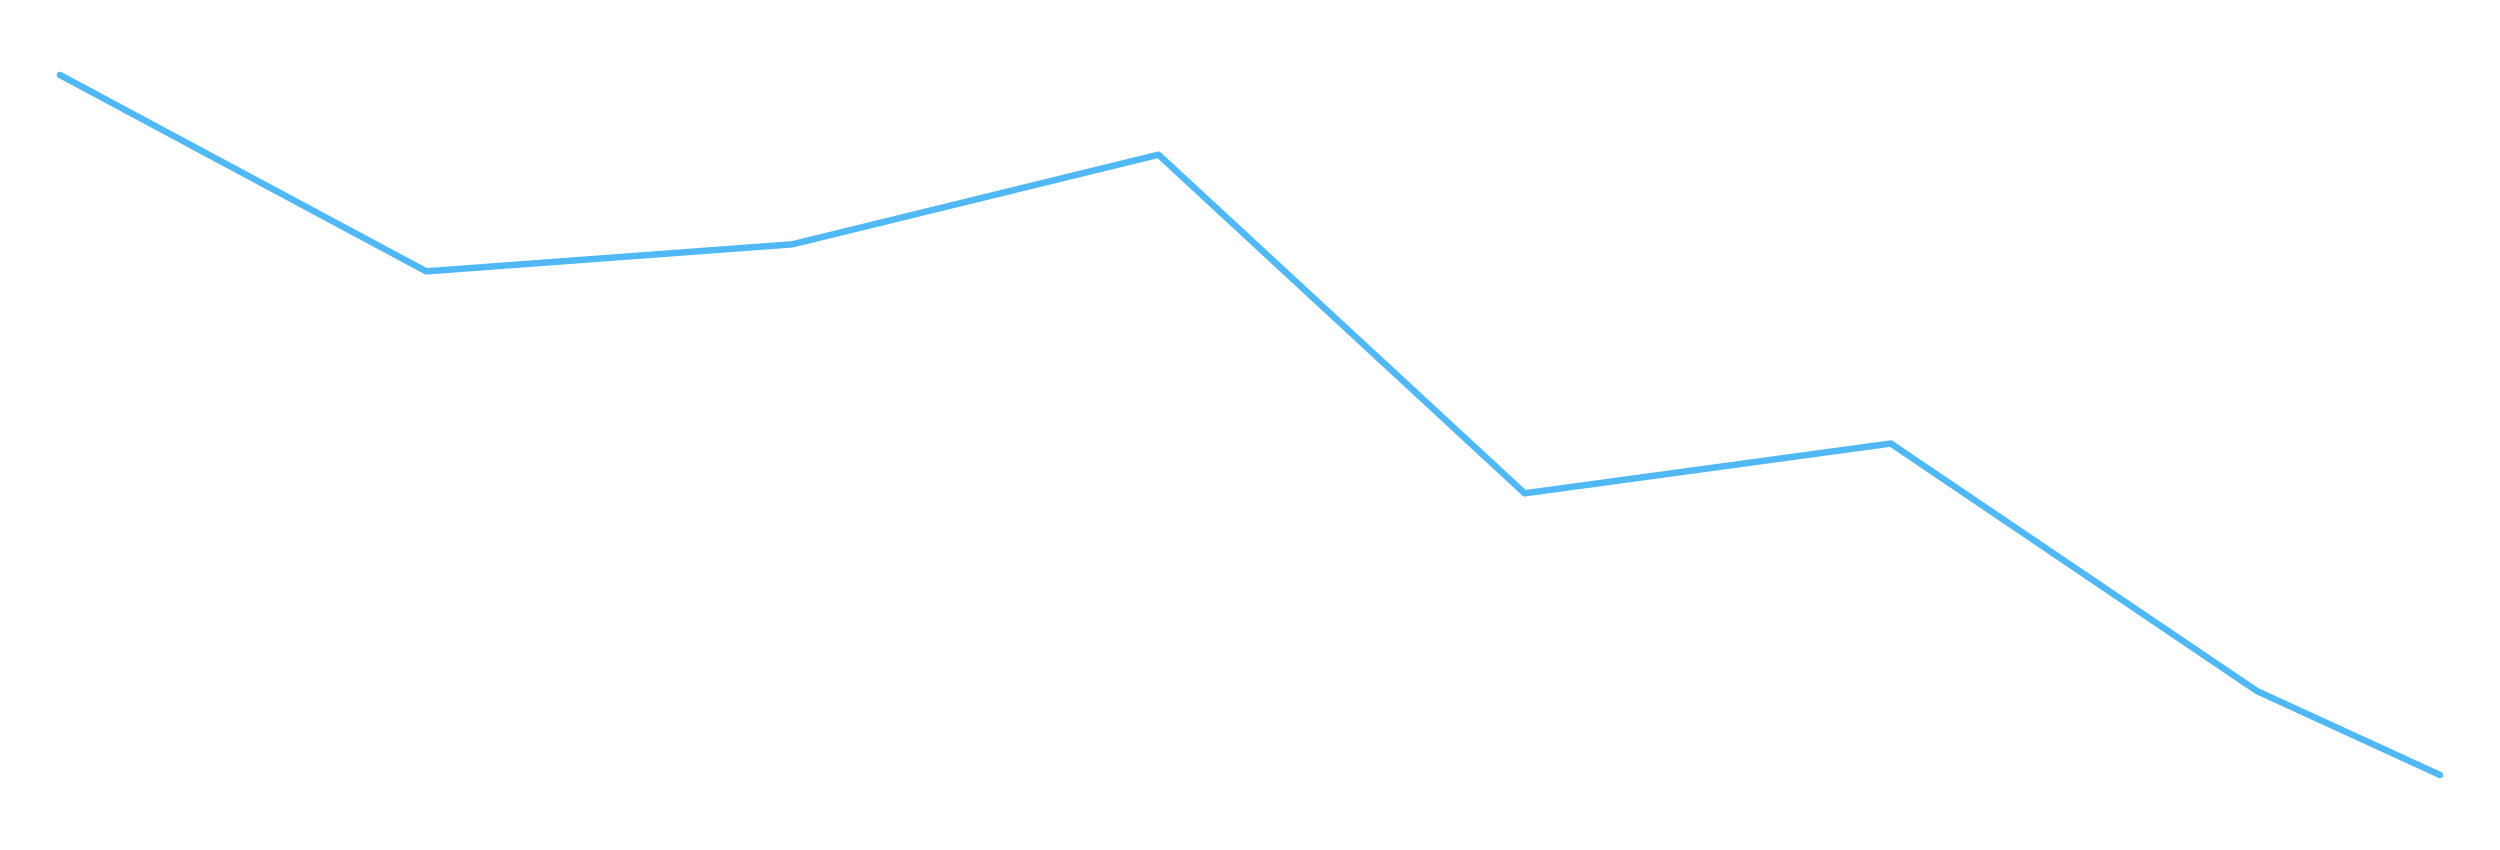
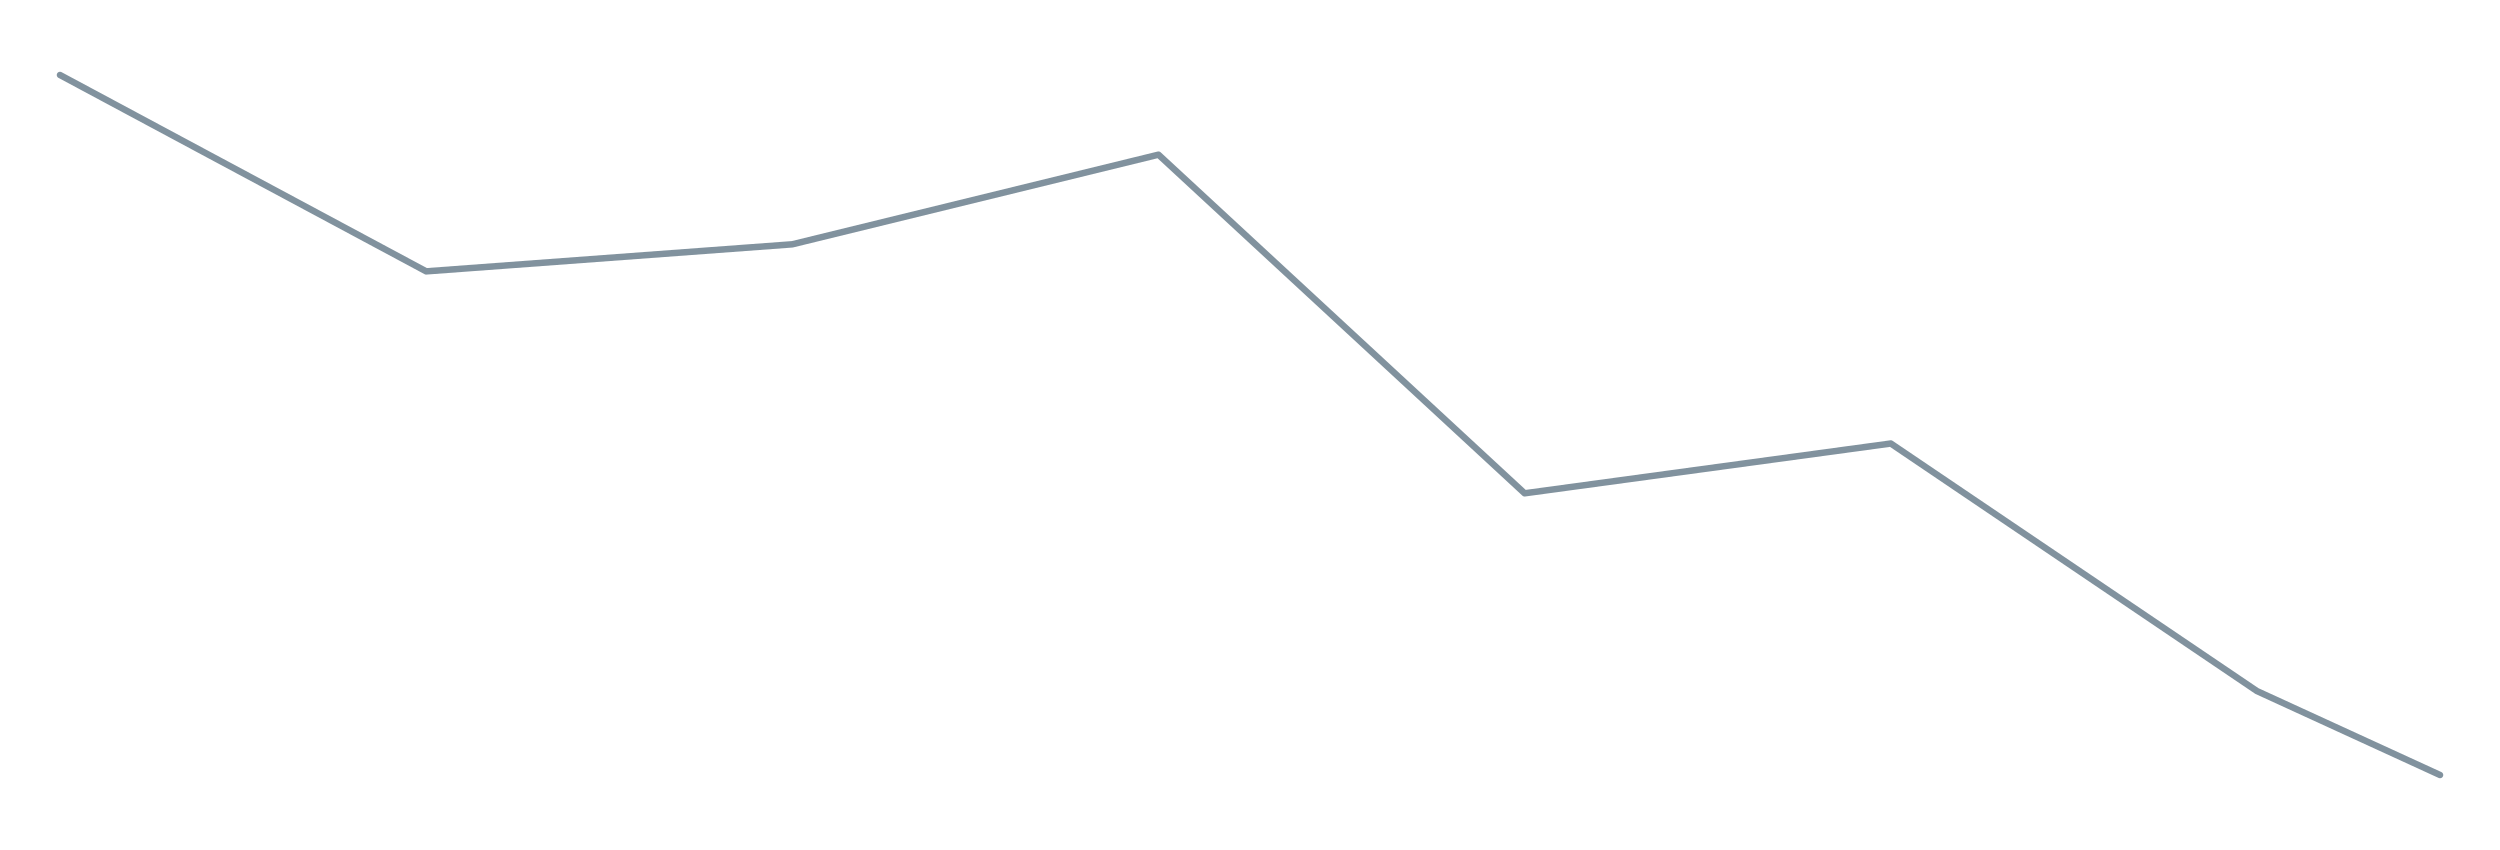
<svg xmlns="http://www.w3.org/2000/svg" viewBox="0 0 1000 340" role="img" aria-labelledby="t d">
-   <path d="M24.00,30.00 L170.46,108.54 L316.92,97.72 L463.38,61.87 L609.85,197.32 L756.31,177.40 L902.77,276.42 L976.00,310.00" fill="none" stroke="#50b8f5" stroke-width="2.6" stroke-linecap="round" stroke-linejoin="round" />
+   <path d="M24.00,30.00 L170.46,108.54 L316.92,97.72 L463.38,61.87 L609.85,197.32 L756.31,177.40 L902.77,276.42 L976.00,310.00" fill="none" stroke="#81929e" stroke-width="2.6" stroke-linecap="round" stroke-linejoin="round" />
</svg>
